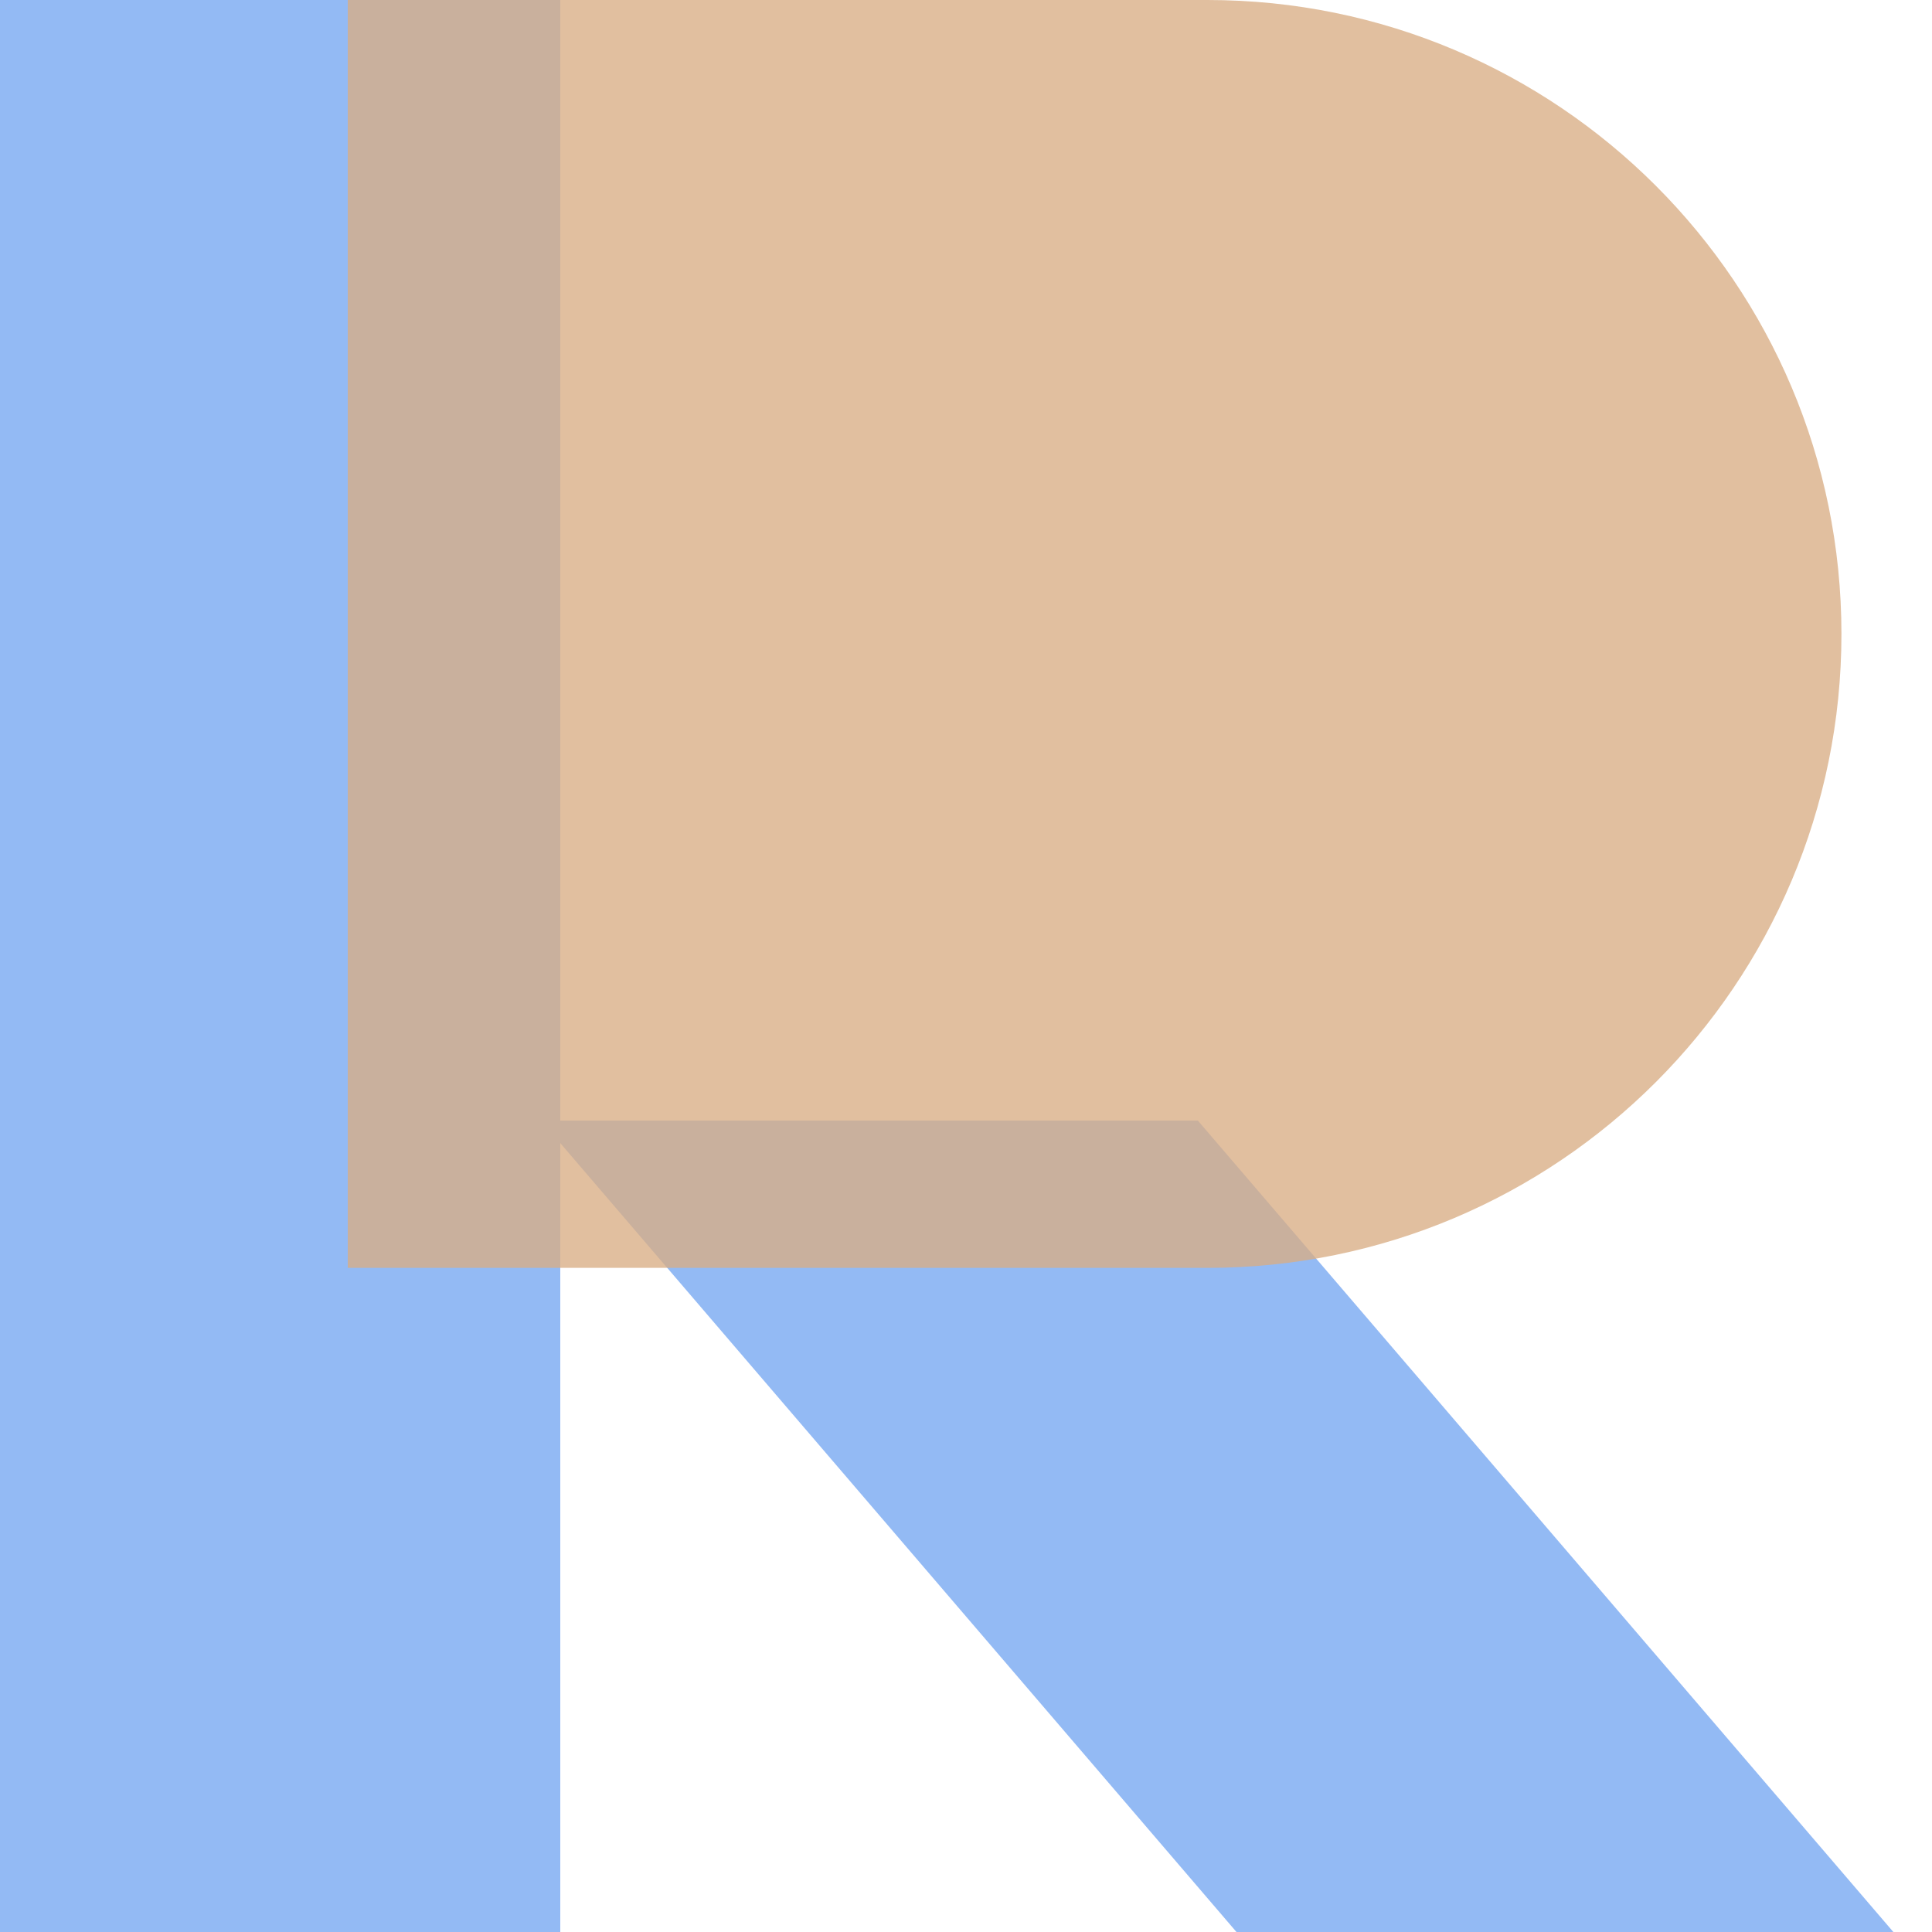
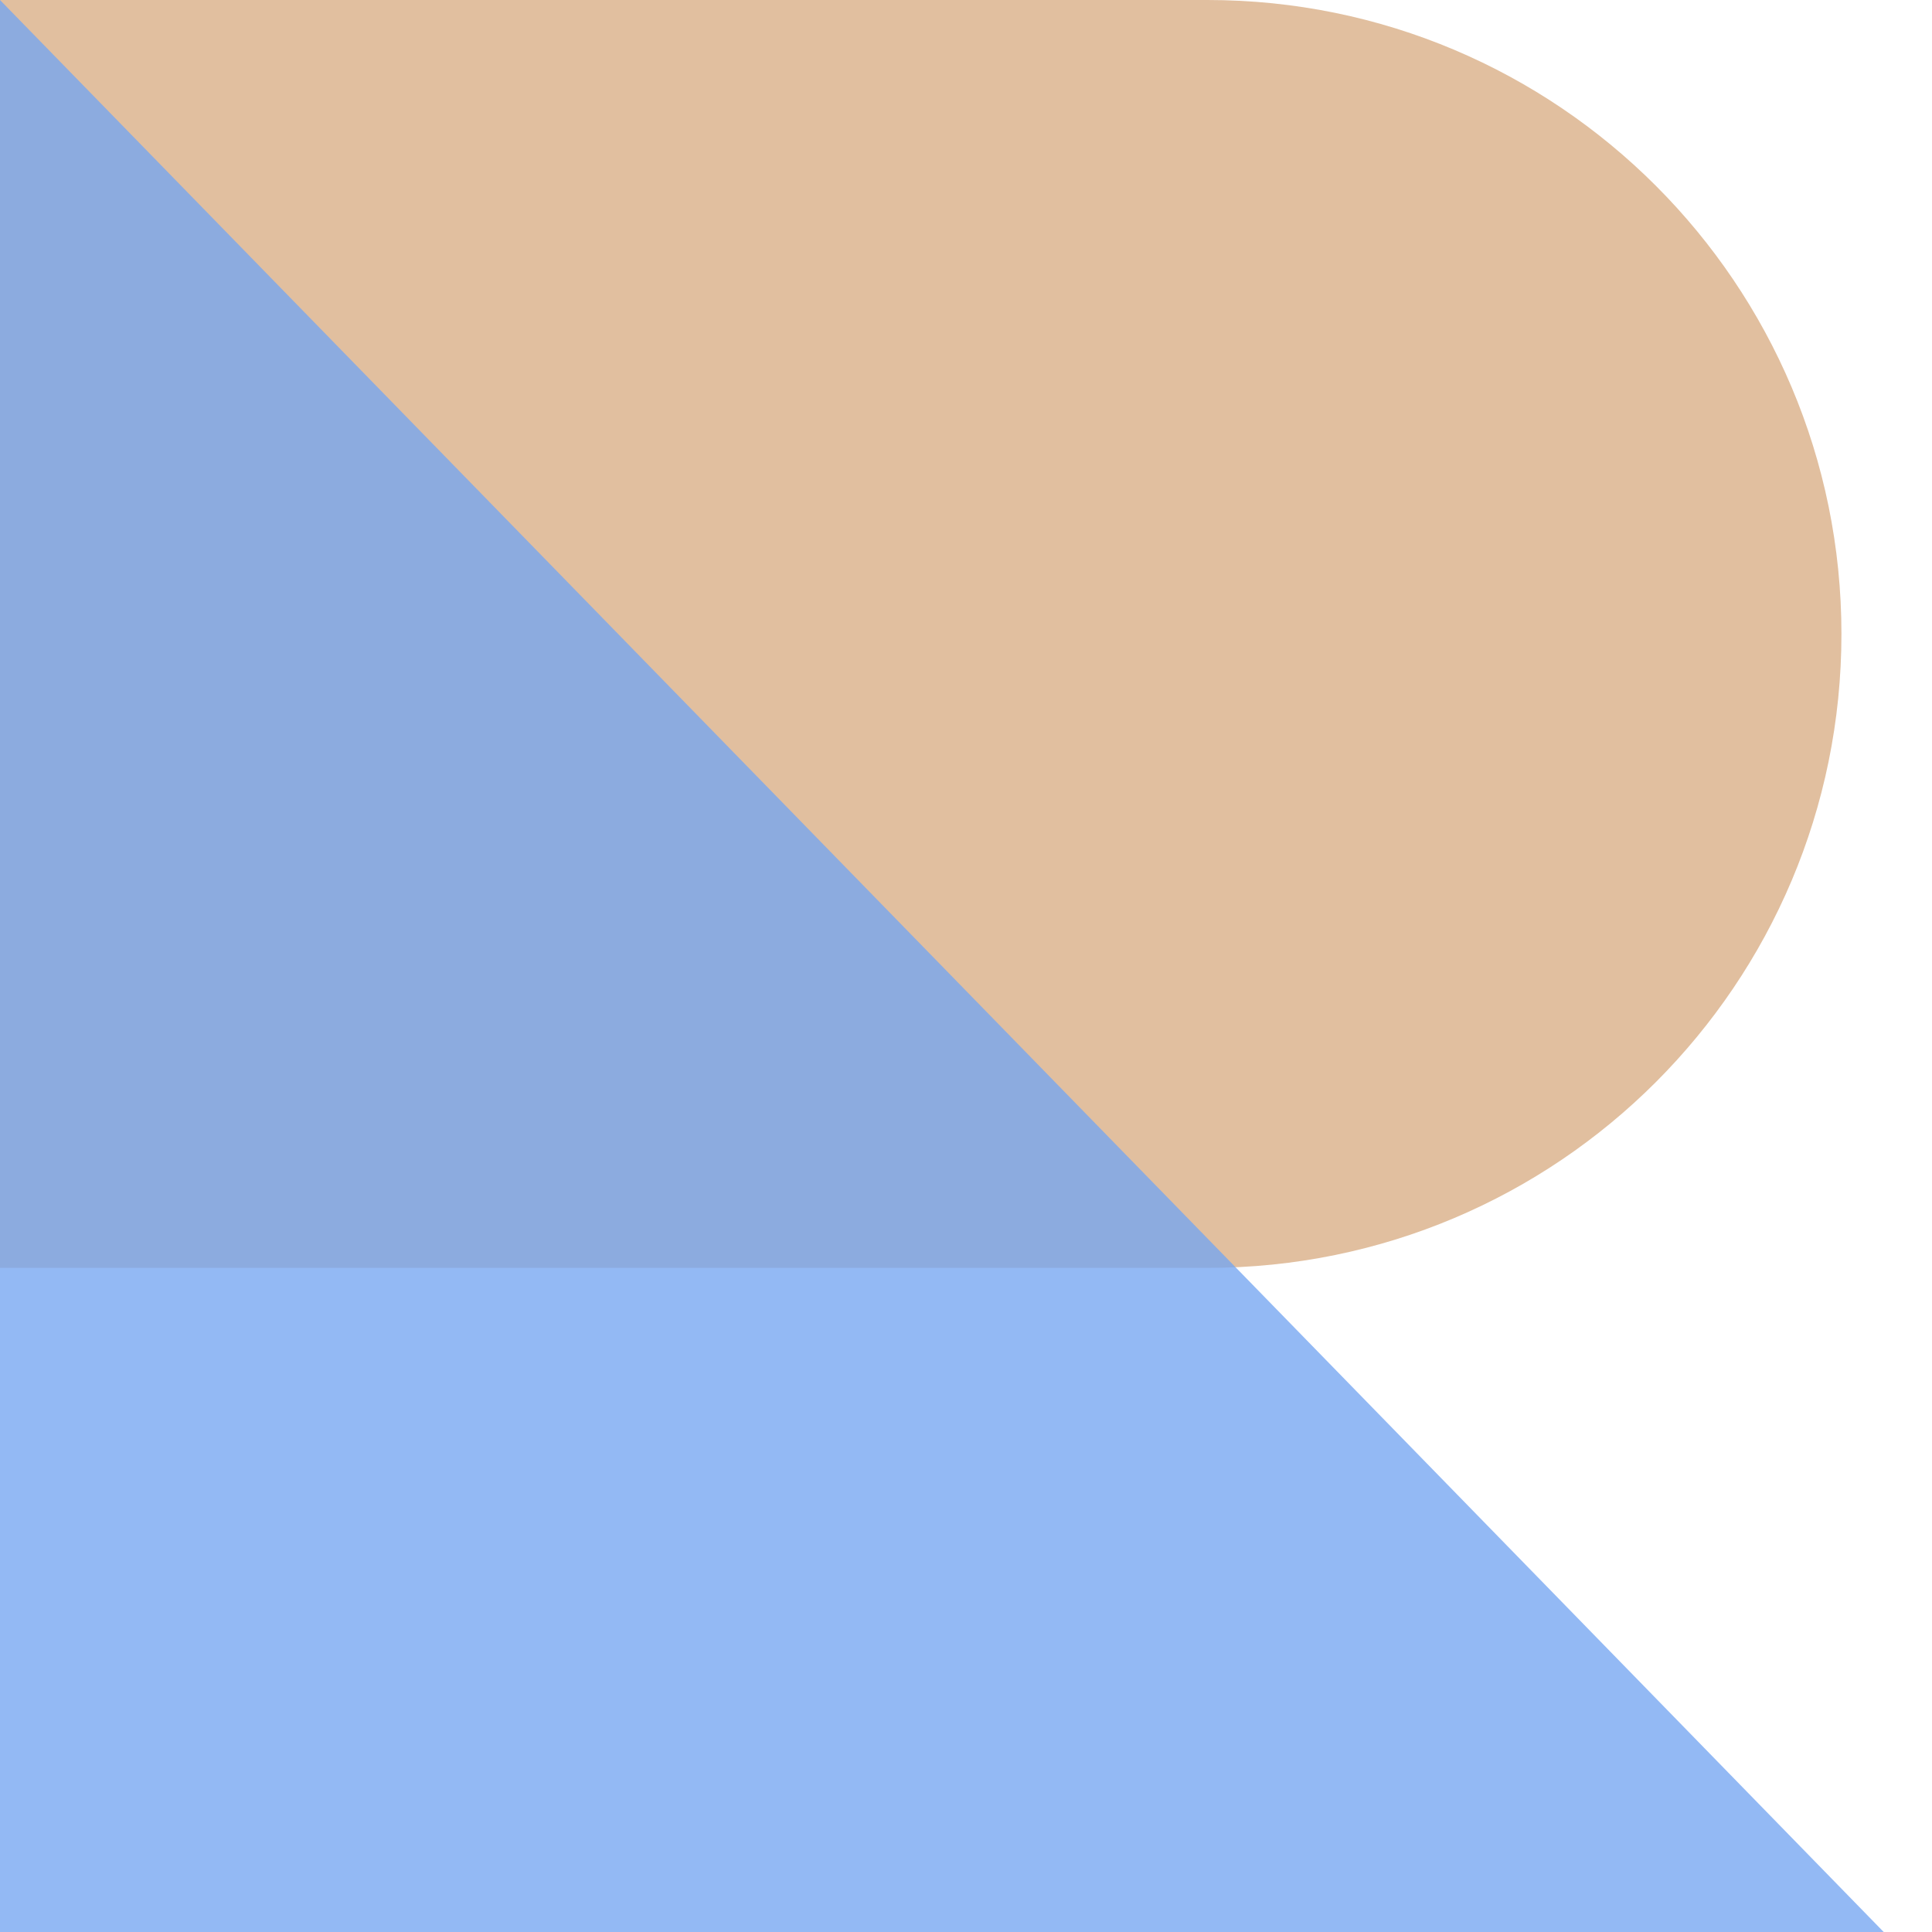
<svg xmlns="http://www.w3.org/2000/svg" width="32" height="32" viewBox="0 0 32 32" fill="none">
-   <style>.b{opacity:.78}.p{fill-opacity:.78}@media (prefers-color-scheme:dark){.b{opacity:1}.p{fill-opacity:.85}}</style>
-   <g class="b" fill="#75A6F1">
-     <path d="M0 0h9.28v32H0z" />
-     <path d="M8.96 18.56h10.88L31.36 32H20.48z" />
-   </g>
-   <path class="p" fill="#D9AD84" d="M5.76 0H20a10.5 10.5 0 0 1 0 21H5.76z" />
+   <style>.b{fill-opacity:.78}.p{fill-opacity:.78}@media (prefers-color-scheme:dark){.b{fill-opacity:.85}.p{fill-opacity:.85}}</style>
+   <path class="p" fill="#D9AD84" d="M0 0h20a10.5 10.5 0 0 1 0 21H0z" />
+   <path class="b" fill="#75A6F1" d="M0 0l31.2 32H0z" />
</svg>
